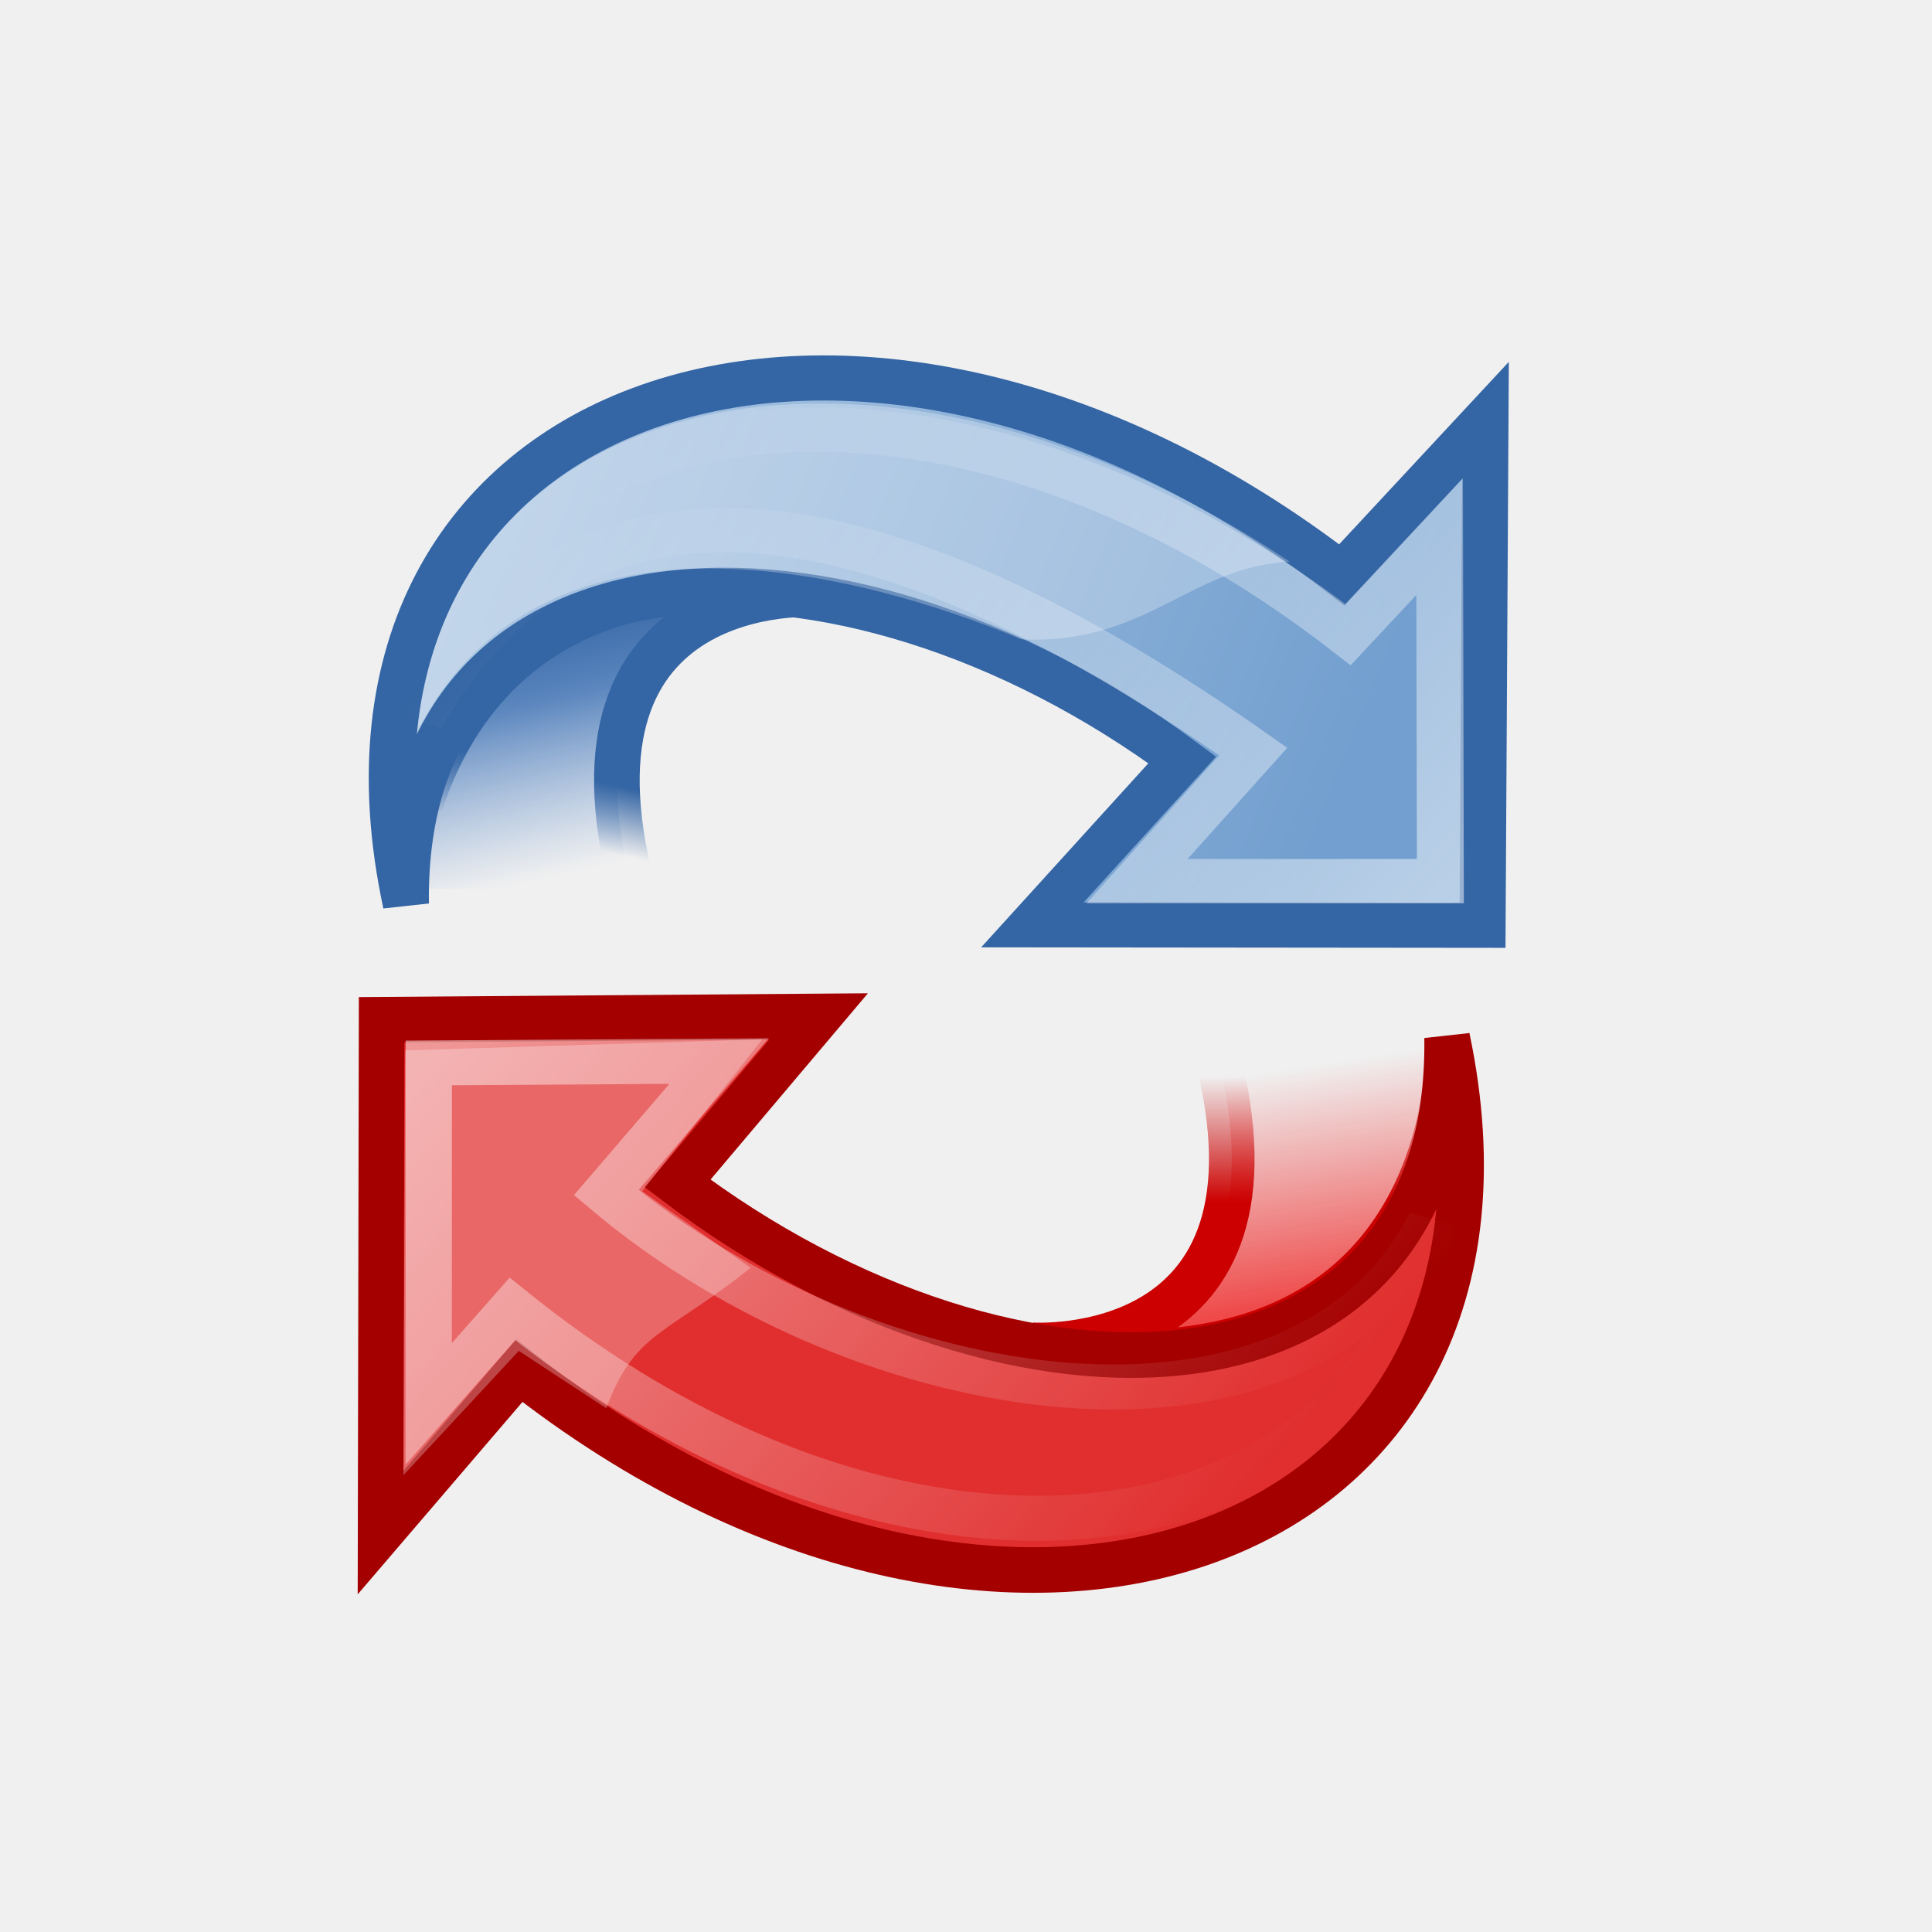
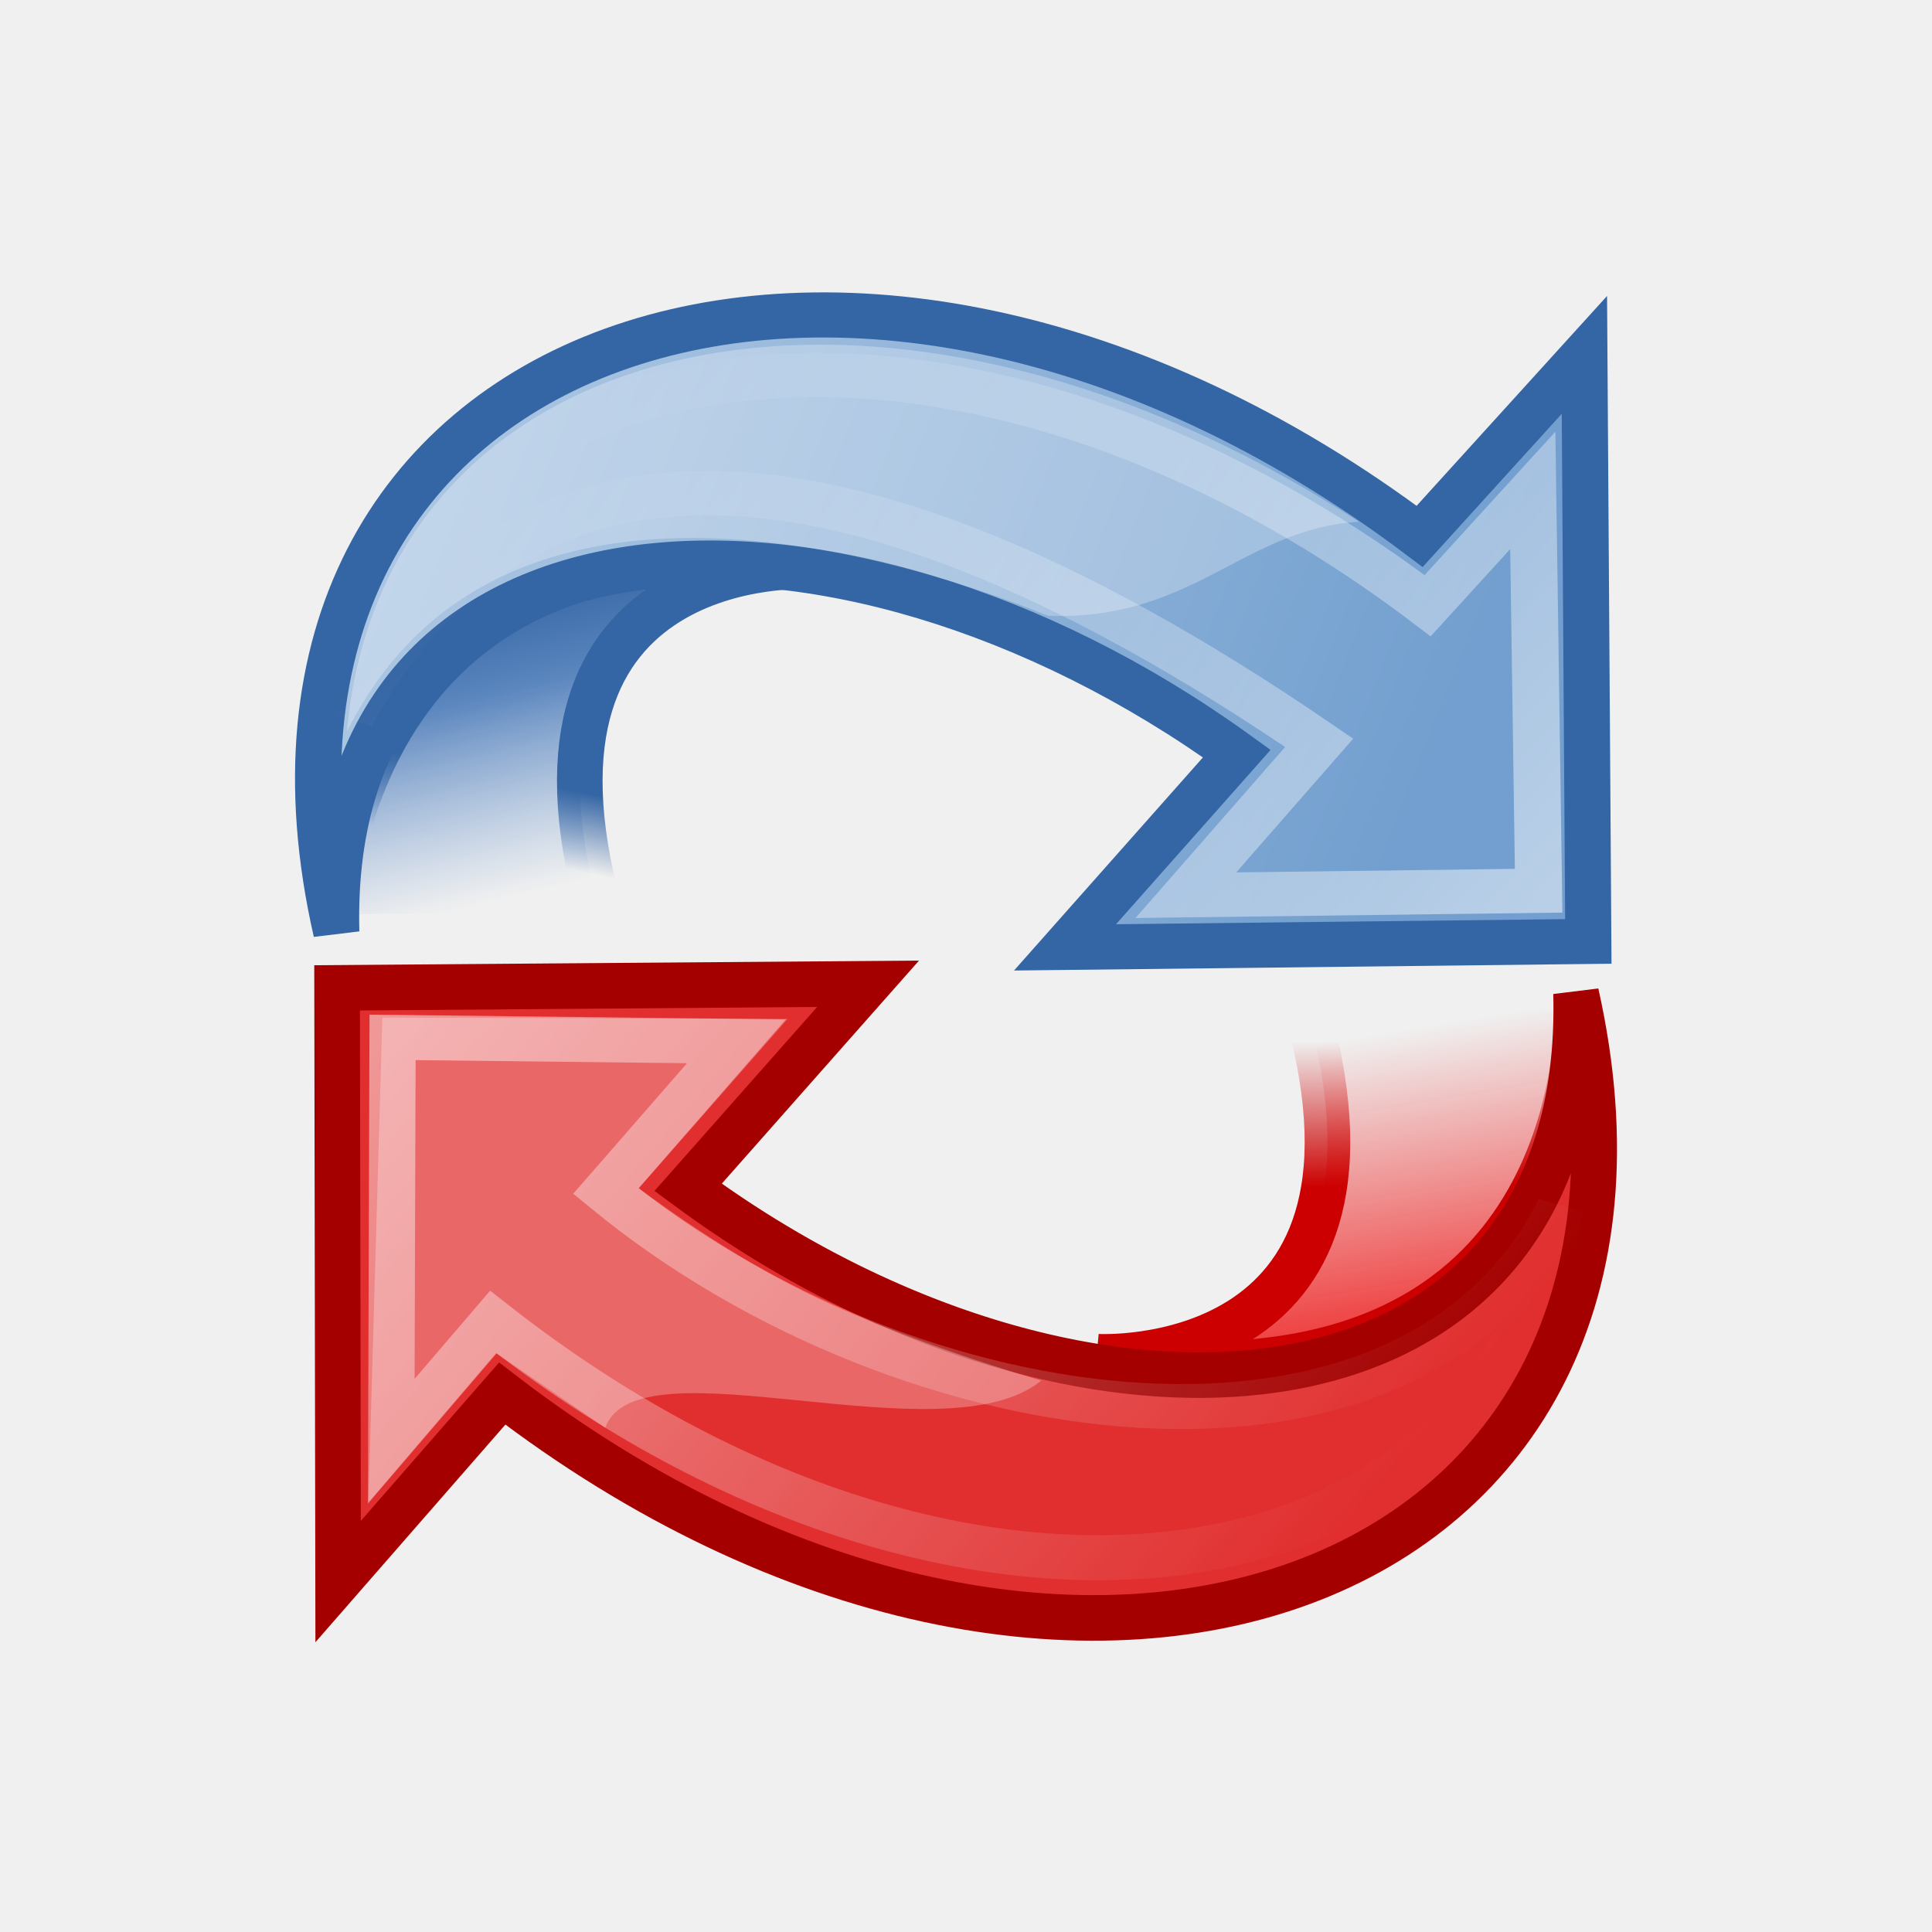
<svg xmlns="http://www.w3.org/2000/svg" xmlns:xlink="http://www.w3.org/1999/xlink" width="48px" height="48px" id="svg5616">
  <defs id="defs5618">
    <linearGradient xlink:href="#linearGradient2797" id="linearGradient12707" gradientUnits="userSpaceOnUse" x1="5.965" y1="26.048" x2="52.854" y2="26.048" />
    <linearGradient id="linearGradient2871">
      <stop id="stop2873" offset="0" style="stop-color:#3465a4;stop-opacity:1;" />
      <stop id="stop2875" offset="1" style="stop-color:#3465a4;stop-opacity:1" />
    </linearGradient>
    <linearGradient xlink:href="#linearGradient2871" id="linearGradient12705" gradientUnits="userSpaceOnUse" x1="46.835" y1="45.264" x2="45.38" y2="50.94" />
    <linearGradient xlink:href="#linearGradient2380" id="linearGradient12703" gradientUnits="userSpaceOnUse" x1="62.514" y1="36.061" x2="15.985" y2="20.609" />
    <linearGradient id="linearGradient2380">
      <stop id="stop2382" offset="0" style="stop-color:#b9cfe7;stop-opacity:1" />
      <stop id="stop2384" offset="1" style="stop-color:#729fcf;stop-opacity:1" />
    </linearGradient>
    <linearGradient xlink:href="#linearGradient2380" id="linearGradient12701" gradientUnits="userSpaceOnUse" x1="62.514" y1="36.061" x2="15.985" y2="20.609" />
    <linearGradient id="linearGradient2847">
      <stop id="stop2849" offset="0" style="stop-color:#3465a4;stop-opacity:1;" />
      <stop id="stop2851" offset="1" style="stop-color:#3465a4;stop-opacity:0;" />
    </linearGradient>
    <linearGradient xlink:href="#linearGradient2847" id="linearGradient12699" gradientUnits="userSpaceOnUse" gradientTransform="matrix(-0.654269,0,0,-0.654269,44.74461,43.42335)" x1="37.128" y1="29.73" x2="37.639" y2="27.531" />
    <linearGradient id="linearGradient2831">
      <stop id="stop2833" offset="0" style="stop-color:#3465a4;stop-opacity:1;" />
      <stop style="stop-color:#5b86be;stop-opacity:1;" offset="0.333" id="stop2855" />
      <stop id="stop2835" offset="1" style="stop-color:#83a8d8;stop-opacity:0;" />
    </linearGradient>
    <linearGradient xlink:href="#linearGradient2831" id="linearGradient12697" gradientUnits="userSpaceOnUse" gradientTransform="matrix(0.654269,0,0,0.654269,13.95311,13.24508)" x1="13.479" y1="10.612" x2="15.419" y2="19.115" />
    <linearGradient id="linearGradient2797">
      <stop id="stop2799" offset="0" style="stop-color:#ffffff;stop-opacity:1;" />
      <stop id="stop2801" offset="1" style="stop-color:#ffffff;stop-opacity:0;" />
    </linearGradient>
    <linearGradient xlink:href="#linearGradient2797" id="linearGradient12695" gradientUnits="userSpaceOnUse" x1="5.965" y1="26.048" x2="52.854" y2="26.048" />
    <linearGradient id="linearGradient17278">
      <stop style="stop-color:#cc0000;stop-opacity:1;" offset="0" id="stop17280" />
      <stop style="stop-color:#cc0000;stop-opacity:0;" offset="1" id="stop17282" />
    </linearGradient>
    <linearGradient xlink:href="#linearGradient17278" id="linearGradient12693" gradientUnits="userSpaceOnUse" gradientTransform="translate(402.2867,-143.6462)" x1="-360.94" y1="179.212" x2="-360.94" y2="176.459" />
    <linearGradient id="linearGradient17270">
      <stop style="stop-color:#ef2929;stop-opacity:1;" offset="0" id="stop17272" />
      <stop style="stop-color:#ef2929;stop-opacity:0;" offset="1" id="stop17274" />
    </linearGradient>
    <linearGradient xlink:href="#linearGradient17270" id="linearGradient12691" gradientUnits="userSpaceOnUse" gradientTransform="translate(402.2867,-143.6462)" x1="-360.002" y1="182.526" x2="-360.94" y2="176.459" />
    <linearGradient id="linearGradient8662">
      <stop id="stop8664" offset="0" style="stop-color:#000000;stop-opacity:1;" />
      <stop id="stop8666" offset="1" style="stop-color:#000000;stop-opacity:0;" />
    </linearGradient>
    <radialGradient xlink:href="#linearGradient8662" id="radialGradient12689" gradientUnits="userSpaceOnUse" gradientTransform="matrix(1,0,0,0.536723,3.417478e-13,16.87306)" cx="24.837" cy="36.421" fx="24.837" fy="36.421" r="15.645" />
    <linearGradient xlink:href="#linearGradient5216" id="linearGradient5725" gradientUnits="userSpaceOnUse" gradientTransform="matrix(0.943468,0,0,0.943468,570.4018,77.35595)" x1="-585.672" y1="-72.224" x2="-565.294" y2="-59.673" />
    <linearGradient xlink:href="#linearGradient319" id="linearGradient5728" gradientUnits="userSpaceOnUse" gradientTransform="matrix(1.09126,-0.625387,0.390344,0.671102,-6.39336,12.37926)" x1="13.036" y1="32.567" x2="12.854" y2="46.689" />
    <linearGradient xlink:href="#linearGradient10891" id="linearGradient5732" gradientUnits="userSpaceOnUse" gradientTransform="matrix(0.943468,0,0,0.943468,994.8837,-19.40088)" x1="-1047.835" y1="46.939" x2="-1011.613" y2="46.939" />
    <linearGradient xlink:href="#linearGradient3983" id="linearGradient5738" gradientUnits="userSpaceOnUse" gradientTransform="matrix(1.239363,-0.715547,0.334449,0.579283,-6.167203,12.55778)" x1="6.23" y1="13.773" x2="9.898" y2="66.834" />
    <radialGradient xlink:href="#linearGradient5952" id="radialGradient5702" gradientUnits="userSpaceOnUse" gradientTransform="matrix(1,0,0,0.333333,4.481414e-13,44.07974)" cx="-781.265" cy="66.12" fx="-781.265" fy="66.12" r="14.584" />
    <linearGradient id="linearGradient2253">
      <stop style="stop-color:#ffffff;stop-opacity:1;" offset="0" id="stop2255" />
      <stop style="stop-color:#ffffff;stop-opacity:0;" offset="1" id="stop2257" />
    </linearGradient>
    <linearGradient xlink:href="#linearGradient2253" id="linearGradient12263" gradientUnits="userSpaceOnUse" gradientTransform="matrix(0.928276,0,0,0.946658,8.41901,2.541259)" x1="18.309" y1="22.281" x2="28.095" y2="41.281" />
    <linearGradient id="linearGradient2245">
      <stop style="stop-color:#ffffff;stop-opacity:1;" offset="0" id="stop2247" />
      <stop style="stop-color:#ffffff;stop-opacity:0;" offset="1" id="stop2249" />
    </linearGradient>
    <linearGradient xlink:href="#linearGradient2245" id="linearGradient12261" gradientUnits="userSpaceOnUse" x1="20.336" y1="12.478" x2="29.259" y2="21.303" />
    <linearGradient id="linearGradient5216">
      <stop style="stop-color:#ffffff;stop-opacity:1;" offset="0" id="stop5218" />
      <stop style="stop-color:#ffffff;stop-opacity:0;" offset="1" id="stop5220" />
    </linearGradient>
    <linearGradient xlink:href="#linearGradient5216" id="linearGradient12212" gradientUnits="userSpaceOnUse" gradientTransform="matrix(0.943468,0,0,0.943468,570.4018,77.35595)" x1="-585.672" y1="-72.224" x2="-565.294" y2="-59.673" />
    <linearGradient id="linearGradient319">
      <stop style="stop-color:#ffffff;stop-opacity:1;" offset="0" id="stop320" />
      <stop style="stop-color:#ffffff;stop-opacity:0;" offset="1" id="stop321" />
    </linearGradient>
    <linearGradient xlink:href="#linearGradient319" id="linearGradient12215" gradientUnits="userSpaceOnUse" gradientTransform="matrix(1.09126,-0.625387,0.390344,0.671102,-6.39336,12.37926)" x1="13.036" y1="32.567" x2="12.854" y2="46.689" />
    <linearGradient id="linearGradient10891">
      <stop style="stop-color:#eeeeec;stop-opacity:1;" offset="0" id="stop10893" />
      <stop style="stop-color:#eeeeec;stop-opacity:0;" offset="1" id="stop10895" />
    </linearGradient>
    <linearGradient xlink:href="#linearGradient10891" id="linearGradient12219" gradientUnits="userSpaceOnUse" gradientTransform="matrix(0.943468,0,0,0.943468,994.8837,-19.40088)" x1="-1047.835" y1="46.939" x2="-1011.613" y2="46.939" />
    <linearGradient id="linearGradient3983">
      <stop id="stop3984" offset="0" style="stop-color:#ffffff;stop-opacity:0.876;" />
      <stop id="stop3985" offset="1" style="stop-color:#fffffe;stop-opacity:0;" />
    </linearGradient>
    <linearGradient xlink:href="#linearGradient3983" id="linearGradient12225" gradientUnits="userSpaceOnUse" gradientTransform="matrix(1.239363,-0.715547,0.334449,0.579283,-6.167203,12.55778)" x1="6.23" y1="13.773" x2="9.898" y2="66.834" />
    <linearGradient id="linearGradient5952">
      <stop style="stop-color:#000000;stop-opacity:1;" offset="0" id="stop5954" />
      <stop style="stop-color:#000000;stop-opacity:0;" offset="1" id="stop5956" />
    </linearGradient>
    <radialGradient xlink:href="#linearGradient5952" id="radialGradient12247" gradientUnits="userSpaceOnUse" gradientTransform="matrix(1,0,0,0.333333,2.323696e-13,44.07974)" cx="-781.265" cy="66.12" fx="-781.265" fy="66.12" r="14.584" />
    <radialGradient xlink:href="#linearGradient5952" id="radialGradient2172" gradientUnits="userSpaceOnUse" gradientTransform="matrix(1,0,0,0.333333,0,44.07974)" cx="-781.265" cy="66.12" fx="-781.265" fy="66.12" r="14.584" />
    <linearGradient xlink:href="#linearGradient3983" id="linearGradient2174" gradientUnits="userSpaceOnUse" gradientTransform="matrix(1.239363,-0.715547,0.334449,0.579283,-6.167203,12.55778)" x1="6.23" y1="13.773" x2="9.898" y2="66.834" />
    <linearGradient xlink:href="#linearGradient10891" id="linearGradient2176" gradientUnits="userSpaceOnUse" gradientTransform="matrix(0.943468,0,0,0.943468,994.8837,-19.40088)" x1="-1047.835" y1="46.939" x2="-1011.613" y2="46.939" />
    <linearGradient xlink:href="#linearGradient319" id="linearGradient2178" gradientUnits="userSpaceOnUse" gradientTransform="matrix(1.09126,-0.625387,0.390344,0.671102,-6.39336,12.37926)" x1="13.036" y1="32.567" x2="12.854" y2="46.689" />
    <linearGradient xlink:href="#linearGradient5216" id="linearGradient2180" gradientUnits="userSpaceOnUse" gradientTransform="matrix(0.943468,0,0,0.943468,570.4018,77.35595)" x1="-585.672" y1="-72.224" x2="-565.294" y2="-59.673" />
    <radialGradient xlink:href="#linearGradient8662" id="radialGradient2182" gradientUnits="userSpaceOnUse" gradientTransform="matrix(1,0,0,0.536723,0,16.87306)" cx="24.837" cy="36.421" fx="24.837" fy="36.421" r="15.645" />
    <linearGradient xlink:href="#linearGradient17270" id="linearGradient2184" gradientUnits="userSpaceOnUse" gradientTransform="translate(402.2867,-143.6462)" x1="-360.002" y1="182.526" x2="-360.94" y2="176.459" />
    <linearGradient xlink:href="#linearGradient17278" id="linearGradient2186" gradientUnits="userSpaceOnUse" gradientTransform="translate(402.2867,-143.6462)" x1="-360.94" y1="179.212" x2="-360.94" y2="176.459" />
    <linearGradient xlink:href="#linearGradient2797" id="linearGradient2188" gradientUnits="userSpaceOnUse" x1="5.965" y1="26.048" x2="52.854" y2="26.048" />
    <linearGradient xlink:href="#linearGradient2831" id="linearGradient2190" gradientUnits="userSpaceOnUse" gradientTransform="matrix(0.654269,0,0,0.654269,13.95311,13.24508)" x1="13.479" y1="10.612" x2="15.419" y2="19.115" />
    <linearGradient xlink:href="#linearGradient2847" id="linearGradient2192" gradientUnits="userSpaceOnUse" gradientTransform="matrix(-0.654269,0,0,-0.654269,44.74461,43.42335)" x1="37.128" y1="29.73" x2="37.639" y2="27.531" />
    <linearGradient xlink:href="#linearGradient2380" id="linearGradient2194" gradientUnits="userSpaceOnUse" x1="62.514" y1="36.061" x2="15.985" y2="20.609" />
    <linearGradient xlink:href="#linearGradient2871" id="linearGradient2196" gradientUnits="userSpaceOnUse" x1="46.835" y1="45.264" x2="45.38" y2="50.94" />
    <linearGradient xlink:href="#linearGradient2797" id="linearGradient2198" gradientUnits="userSpaceOnUse" x1="5.965" y1="26.048" x2="52.854" y2="26.048" />
-     <linearGradient xlink:href="#linearGradient2831" id="linearGradient2206" gradientUnits="userSpaceOnUse" gradientTransform="matrix(0.741008,9.44785e-7,-9.44785e-7,0.741008,5.711856,6.843046)" x1="13.479" y1="10.612" x2="15.419" y2="19.115" />
-     <linearGradient xlink:href="#linearGradient2847" id="linearGradient2208" gradientUnits="userSpaceOnUse" gradientTransform="matrix(-0.741008,-9.44785e-7,9.44785e-7,-0.741008,40.58566,41.02226)" x1="37.128" y1="29.73" x2="37.639" y2="27.531" />
-     <linearGradient xlink:href="#linearGradient17270" id="linearGradient2216" gradientUnits="userSpaceOnUse" gradientTransform="matrix(1.132578,-2.355476e-6,2.355476e-6,1.132578,439.5941,-173.1139)" x1="-360.002" y1="182.526" x2="-360.94" y2="176.459" />
-     <linearGradient xlink:href="#linearGradient17278" id="linearGradient2218" gradientUnits="userSpaceOnUse" gradientTransform="matrix(1.132578,-2.355476e-6,2.355476e-6,1.132578,439.5941,-173.1139)" x1="-360.94" y1="179.212" x2="-360.94" y2="176.459" />
+     <linearGradient xlink:href="#linearGradient2831" id="linearGradient2206" gradientUnits="userSpaceOnUse" gradientTransform="matrix(1.012303,1.2899688e-6,-1.2906861e-6,1.01174,0.368143,8.8733829e-2)" x1="13.479" y1="10.612" x2="15.419" y2="19.115" />
+     <linearGradient xlink:href="#linearGradient2847" id="linearGradient2208" gradientUnits="userSpaceOnUse" gradientTransform="matrix(-1.012303,-1.2899688e-6,1.2906861e-6,-1.01174,48.00981,46.75556)" x1="37.128" y1="29.73" x2="37.639" y2="27.531" />
+     <linearGradient xlink:href="#linearGradient17270" id="linearGradient2216" gradientUnits="userSpaceOnUse" gradientTransform="matrix(1.547233,-3.2160656e-6,3.2178539e-6,1.546373,593.1017,-245.6167)" x1="-360.002" y1="182.526" x2="-360.94" y2="176.459" />
+     <linearGradient xlink:href="#linearGradient17278" id="linearGradient2218" gradientUnits="userSpaceOnUse" gradientTransform="matrix(1.547233,-3.2160656e-6,3.2178539e-6,1.546373,593.1017,-245.6167)" x1="-360.94" y1="179.212" x2="-360.94" y2="176.459" />
    <linearGradient xlink:href="#linearGradient5216" id="linearGradient2222" gradientUnits="userSpaceOnUse" gradientTransform="matrix(0.943468,0,0,0.943468,570.4029,77.44214)" x1="-585.672" y1="-72.224" x2="-565.294" y2="-59.673" />
    <linearGradient xlink:href="#linearGradient319" id="linearGradient2225" gradientUnits="userSpaceOnUse" gradientTransform="matrix(1.09126,-0.625387,0.390344,0.671102,-6.392244,12.46545)" x1="13.036" y1="32.567" x2="12.854" y2="46.689" />
    <linearGradient xlink:href="#linearGradient10891" id="linearGradient2229" gradientUnits="userSpaceOnUse" gradientTransform="matrix(0.943468,0,0,0.943468,994.8848,-19.31469)" x1="-1047.835" y1="46.939" x2="-1011.613" y2="46.939" />
    <linearGradient xlink:href="#linearGradient3983" id="linearGradient2235" gradientUnits="userSpaceOnUse" gradientTransform="matrix(1.239363,-0.715547,0.334449,0.579283,-6.166087,12.64397)" x1="6.23" y1="13.773" x2="9.898" y2="66.834" />
    <linearGradient xlink:href="#linearGradient2797" id="linearGradient2254" gradientUnits="userSpaceOnUse" x1="5.965" y1="26.048" x2="52.854" y2="26.048" />
    <linearGradient xlink:href="#linearGradient2380" id="linearGradient2256" gradientUnits="userSpaceOnUse" x1="62.514" y1="36.061" x2="15.985" y2="20.609" />
    <linearGradient xlink:href="#linearGradient2871" id="linearGradient2258" gradientUnits="userSpaceOnUse" x1="46.835" y1="45.264" x2="45.38" y2="50.94" />
    <linearGradient xlink:href="#linearGradient2797" id="linearGradient2260" gradientUnits="userSpaceOnUse" x1="5.965" y1="26.048" x2="52.854" y2="26.048" />
+     <linearGradient xlink:href="#linearGradient2831" id="linearGradient2706" gradientUnits="userSpaceOnUse" gradientTransform="matrix(1.012303,1.2899688e-6,-1.2906861e-6,1.01174,0.368143,8.8733829e-2)" x1="13.479" y1="10.612" x2="15.419" y2="19.115" />
+     <linearGradient xlink:href="#linearGradient2847" id="linearGradient2708" gradientUnits="userSpaceOnUse" gradientTransform="matrix(-1.012303,-1.2899688e-6,1.2906861e-6,-1.01174,48.00981,46.75556)" x1="37.128" y1="29.73" x2="37.639" y2="27.531" />
+     <linearGradient xlink:href="#linearGradient2380" id="linearGradient2710" gradientUnits="userSpaceOnUse" x1="62.514" y1="36.061" x2="15.985" y2="20.609" />
+     <linearGradient xlink:href="#linearGradient2380" id="linearGradient2712" gradientUnits="userSpaceOnUse" x1="62.514" y1="36.061" x2="15.985" y2="20.609" />
+     <linearGradient xlink:href="#linearGradient2871" id="linearGradient2714" gradientUnits="userSpaceOnUse" x1="46.835" y1="45.264" x2="45.38" y2="50.94" />
+     <linearGradient xlink:href="#linearGradient2797" id="linearGradient2716" gradientUnits="userSpaceOnUse" x1="5.965" y1="26.048" x2="52.854" y2="26.048" />
+     <linearGradient xlink:href="#linearGradient17270" id="linearGradient2718" gradientUnits="userSpaceOnUse" gradientTransform="matrix(1.547233,-3.2160656e-6,3.2178539e-6,1.546373,593.1017,-245.6167)" x1="-360.002" y1="182.526" x2="-360.94" y2="176.459" />
+     <linearGradient xlink:href="#linearGradient17278" id="linearGradient2720" gradientUnits="userSpaceOnUse" gradientTransform="matrix(1.547233,-3.2160656e-6,3.2178539e-6,1.546373,593.1017,-245.6167)" x1="-360.94" y1="179.212" x2="-360.94" y2="176.459" />
+     <linearGradient xlink:href="#linearGradient2797" id="linearGradient2722" gradientUnits="userSpaceOnUse" x1="5.965" y1="26.048" x2="52.854" y2="26.048" />
+     <linearGradient xlink:href="#linearGradient17270" id="linearGradient2740" gradientUnits="userSpaceOnUse" gradientTransform="matrix(1.547233,-3.2160656e-6,3.2178539e-6,1.546373,593.1017,-245.6167)" x1="-360.002" y1="182.526" x2="-360.94" y2="176.459" />
+     <linearGradient xlink:href="#linearGradient17278" id="linearGradient2742" gradientUnits="userSpaceOnUse" gradientTransform="matrix(1.547233,-3.2160656e-6,3.2178539e-6,1.546373,593.1017,-245.6167)" x1="-360.94" y1="179.212" x2="-360.94" y2="176.459" />
+     <linearGradient xlink:href="#linearGradient2797" id="linearGradient2744" gradientUnits="userSpaceOnUse" x1="5.965" y1="26.048" x2="52.854" y2="26.048" />
+     <linearGradient xlink:href="#linearGradient2831" id="linearGradient2746" gradientUnits="userSpaceOnUse" gradientTransform="matrix(1.012303,1.2899688e-6,-1.2906861e-6,1.01174,0.368143,8.8733829e-2)" x1="13.479" y1="10.612" x2="15.419" y2="19.115" />
+     <linearGradient xlink:href="#linearGradient2847" id="linearGradient2748" gradientUnits="userSpaceOnUse" gradientTransform="matrix(-1.012303,-1.2899688e-6,1.2906861e-6,-1.01174,48.00981,46.75556)" x1="37.128" y1="29.73" x2="37.639" y2="27.531" />
+     <linearGradient xlink:href="#linearGradient2380" id="linearGradient2750" gradientUnits="userSpaceOnUse" x1="62.514" y1="36.061" x2="15.985" y2="20.609" />
+     <linearGradient xlink:href="#linearGradient2380" id="linearGradient2752" gradientUnits="userSpaceOnUse" x1="62.514" y1="36.061" x2="15.985" y2="20.609" />
+     <linearGradient xlink:href="#linearGradient2871" id="linearGradient2754" gradientUnits="userSpaceOnUse" x1="46.835" y1="45.264" x2="45.38" y2="50.94" />
+     <linearGradient xlink:href="#linearGradient2797" id="linearGradient2756" gradientUnits="userSpaceOnUse" x1="5.965" y1="26.048" x2="52.854" y2="26.048" />
+     <linearGradient xlink:href="#linearGradient2831" id="linearGradient2819" gradientUnits="userSpaceOnUse" gradientTransform="matrix(1.012303,1.2899688e-6,-1.2906861e-6,1.01174,0.368143,8.8733829e-2)" x1="13.479" y1="10.612" x2="15.419" y2="19.115" />
+     <linearGradient xlink:href="#linearGradient2847" id="linearGradient2821" gradientUnits="userSpaceOnUse" gradientTransform="matrix(-1.012303,-1.2899688e-6,1.2906861e-6,-1.01174,48.00981,46.75556)" x1="37.128" y1="29.73" x2="37.639" y2="27.531" />
+     <linearGradient xlink:href="#linearGradient2380" id="linearGradient2823" gradientUnits="userSpaceOnUse" x1="62.514" y1="36.061" x2="15.985" y2="20.609" />
+     <linearGradient xlink:href="#linearGradient2380" id="linearGradient2825" gradientUnits="userSpaceOnUse" x1="62.514" y1="36.061" x2="15.985" y2="20.609" />
+     <linearGradient xlink:href="#linearGradient2871" id="linearGradient2827" gradientUnits="userSpaceOnUse" x1="46.835" y1="45.264" x2="45.38" y2="50.94" />
+     <linearGradient xlink:href="#linearGradient2797" id="linearGradient2829" gradientUnits="userSpaceOnUse" x1="5.965" y1="26.048" x2="52.854" y2="26.048" />
+     <linearGradient xlink:href="#linearGradient17270" id="linearGradient2832" gradientUnits="userSpaceOnUse" gradientTransform="matrix(1.547233,-3.2160656e-6,3.2178539e-6,1.546373,593.1017,-245.6167)" x1="-360.002" y1="182.526" x2="-360.94" y2="176.459" />
+     <linearGradient xlink:href="#linearGradient17278" id="linearGradient2834" gradientUnits="userSpaceOnUse" gradientTransform="matrix(1.547233,-3.2160656e-6,3.2178539e-6,1.546373,593.1017,-245.6167)" x1="-360.94" y1="179.212" x2="-360.94" y2="176.459" />
+     <linearGradient xlink:href="#linearGradient2797" id="linearGradient2836" gradientUnits="userSpaceOnUse" x1="5.965" y1="26.048" x2="52.854" y2="26.048" />
  </defs>
  <g id="layer1">
-     <path id="path12665" d="M 25.629,33.423 C 25.629,33.423 32.251,33.886 30.214,26.105 L 35.976,26.105 C 35.976,27.218 35.54,34.905 25.629,33.423 z " style="color:black;fill:url(#linearGradient2216);fill-opacity:1;fill-rule:nonzero;stroke:url(#linearGradient2218);stroke-width:1.133;stroke-linecap:butt;stroke-linejoin:miter;marker:none;marker-start:none;marker-mid:none;marker-end:none;stroke-miterlimit:4;stroke-dasharray:none;stroke-dashoffset:0;stroke-opacity:1;visibility:visible;display:block;overflow:visible" />
-     <g style="color:black;fill:#e12f2f;fill-opacity:1;fill-rule:nonzero;stroke:#a40000;stroke-width:2.016;stroke-linecap:butt;stroke-linejoin:miter;marker:none;marker-start:none;marker-mid:none;marker-end:none;stroke-miterlimit:4;stroke-dasharray:none;stroke-dashoffset:0;stroke-opacity:1;visibility:visible;display:block;overflow:visible" transform="matrix(0.429079,0.36252,0.36252,-0.429079,-1.267273,31.27253)" id="g12667">
-       <path style="opacity:1;color:black;fill:#e12f2f;fill-opacity:1;fill-rule:nonzero;stroke:#a40000;stroke-width:2.016;stroke-linecap:butt;stroke-linejoin:miter;marker:none;marker-start:none;marker-mid:none;marker-end:none;stroke-miterlimit:4;stroke-dasharray:none;stroke-dashoffset:0;stroke-opacity:1;visibility:visible;display:block;overflow:visible" d="M 44.307,50.23 C 62.821,35.819 49.665,13.412 22.462,12.498 L 22.399,3.069 L 7.794,20.424 L 22.462,33.006 C 22.462,33.006 22.462,23.338 22.462,23.338 C 41.292,24.337 55.444,37.41 44.307,50.23 z " id="path12669" />
+     <g id="g2680" transform="matrix(0.8509919,-1.0538974e-2,1.0538974e-2,0.8509919,3.412904,3.039943)">
+       <path style="color:#000000;fill:url(#linearGradient2832);fill-opacity:1;fill-rule:nonzero;stroke:url(#linearGradient2834);stroke-width:1.331;stroke-linecap:butt;stroke-linejoin:miter;marker:none;marker-start:none;marker-mid:none;marker-end:none;stroke-miterlimit:4;stroke-dasharray:none;stroke-dashoffset:0;stroke-opacity:1;visibility:visible;display:block;overflow:visible" d="M 27.577,36.379 C 27.577,36.379 36.624,37.012 33.84,26.388 L 41.712,26.388 C 41.712,27.908 41.116,38.403 27.577,36.379 z " id="path12665" />
+       <g id="g12667" transform="matrix(0.5861718,0.4949692,0.4952444,-0.585846,-9.166158,33.4437)" style="color:#000000;fill:#e12f2f;fill-opacity:1;fill-rule:nonzero;stroke:#a40000;stroke-width:1.735;stroke-linecap:butt;stroke-linejoin:miter;marker:none;marker-start:none;marker-mid:none;marker-end:none;stroke-miterlimit:4;stroke-dasharray:none;stroke-dashoffset:0;stroke-opacity:1;visibility:visible;display:block;overflow:visible">
+         <path id="path12669" d="M 44.307,50.23 C 62.821,35.819 49.665,13.412 22.462,12.498 L 22.194,3.007 L 7.794,20.424 L 23.286,33.388 C 23.286,33.388 22.928,23.053 22.928,23.053 C 41.758,24.052 55.444,37.41 44.307,50.23 z " style="opacity:1;color:#000000;fill:#e12f2f;fill-opacity:1;fill-rule:nonzero;stroke:#a40000;stroke-width:1.735;stroke-linecap:butt;stroke-linejoin:miter;marker:none;marker-start:none;marker-mid:none;marker-end:none;stroke-miterlimit:4;stroke-dasharray:none;stroke-dashoffset:0;stroke-opacity:1;visibility:visible;display:block;overflow:visible" />
+       </g>
+       <path id="path12671" d="M 6.244,40.373 L 6.828,26.221 L 18.653,26.408 L 14.251,31.294 C 14.251,31.294 16.369,32.954 18.742,34.219 C 21.679,35.785 25.932,37.054 25.932,37.054 C 23.076,39.336 14.139,35.678 13.187,38.276 L 10.025,36.055 L 6.244,40.373 z " style="opacity:0.272;color:#000000;fill:#ffffff;fill-opacity:1;fill-rule:nonzero;stroke:none;stroke-width:1;stroke-linecap:round;stroke-linejoin:miter;marker:none;marker-start:none;marker-mid:none;marker-end:none;stroke-miterlimit:4;stroke-dasharray:none;stroke-dashoffset:0;stroke-opacity:1;visibility:visible;display:inline;overflow:visible" />
+       <g style="opacity:0.5;fill:none;fill-opacity:1;stroke:#ffffff;stroke-width:0.86;stroke-opacity:1" transform="matrix(0.5070422,0.4162973,0.4283908,-0.4927328,-4.461274,33.59016)" id="g12673">
+         <path style="opacity:1;color:#000000;fill:none;fill-opacity:1;fill-rule:nonzero;stroke:url(#linearGradient2836);stroke-width:2.034;stroke-linecap:butt;stroke-linejoin:miter;marker:none;marker-start:none;marker-mid:none;marker-end:none;stroke-miterlimit:4;stroke-dasharray:none;stroke-dashoffset:0;stroke-opacity:1;visibility:visible;display:block;overflow:visible" d="M 51.09,45.944 C 60.21,30.724 45.298,12.425 18.152,12.172 L 18.116,5.16 L 6.534,19.297 L 18.322,28.771 C 18.322,28.771 18.201,19.891 18.201,19.891 C 35.729,19.667 54.618,31.365 51.09,45.944 z " id="path12675" />
+       </g>
    </g>
-     <path style="opacity:0.272;color:black;fill:white;fill-opacity:1;fill-rule:nonzero;stroke:none;stroke-width:1;stroke-linecap:round;stroke-linejoin:miter;marker:none;marker-start:none;marker-mid:none;marker-end:none;stroke-miterlimit:4;stroke-dasharray:none;stroke-dashoffset:0;stroke-opacity:1;visibility:visible;display:inline;overflow:visible" d="M 10.023,36.65 L 10.066,26.098 L 18.942,25.82 L 15.954,29.595 L 18.649,31.499 C 16.558,33.17 15.761,33.085 15.064,34.989 L 12.889,33.563 L 10.023,36.65 z " id="path12671" />
-     <g id="g12673" transform="matrix(0.371156,0.3049,0.313583,-0.360882,2.176712,31.3798)" style="opacity:0.5;fill:none;fill-opacity:1;stroke:white;stroke-opacity:1">
-       <path id="path12675" d="M 51.09,45.944 C 60.21,30.724 45.298,12.425 18.152,12.172 L 18.103,5.598 L 6.534,19.297 L 17.81,28.952 C 17.81,28.952 17.865,19.946 17.865,19.946 C 35.393,19.722 54.618,31.365 51.09,45.944 z " style="opacity:1;color:black;fill:none;fill-opacity:1;fill-rule:nonzero;stroke:url(#linearGradient2260);stroke-width:2.364;stroke-linecap:butt;stroke-linejoin:miter;marker:none;marker-start:none;marker-mid:none;marker-end:none;stroke-miterlimit:4;stroke-dasharray:none;stroke-dashoffset:0;stroke-opacity:1;visibility:visible;display:block;overflow:visible" />
+     <g id="g2672" transform="matrix(0.8509919,-1.0538974e-2,1.0538974e-2,0.8509919,2.733534,5.006971)">
+       <path id="path12677" d="M 20.298,10.902 C 20.298,10.902 11.25,10.269 14.034,20.893 L 6.252,20.893 C 6.252,20.893 6.758,8.878 20.298,10.902 z " style="color:#000000;fill:url(#linearGradient2819);fill-opacity:1;fill-rule:nonzero;stroke:url(#linearGradient2821);stroke-width:1.331;stroke-linecap:butt;stroke-linejoin:miter;marker:none;marker-start:none;marker-mid:none;marker-end:none;stroke-miterlimit:4;stroke-dasharray:none;stroke-dashoffset:0;stroke-opacity:1;visibility:visible;display:block;overflow:visible" />
+       <g style="fill:url(#linearGradient2823);fill-opacity:1;stroke:#3465a4;stroke-width:0.86;stroke-opacity:1" transform="matrix(-0.5912879,-0.4889685,-0.4995668,0.5787434,57.63289,13.9983)" id="g12679">
+         <path style="opacity:1;color:#000000;fill:url(#linearGradient2825);fill-opacity:1;fill-rule:nonzero;stroke:url(#linearGradient2827);stroke-width:1.738;stroke-linecap:butt;stroke-linejoin:miter;marker:none;marker-start:none;marker-mid:none;marker-end:none;stroke-miterlimit:4;stroke-dasharray:none;stroke-dashoffset:0;stroke-opacity:1;visibility:visible;display:block;overflow:visible" d="M 44.307,50.23 C 62.821,35.819 49.665,13.412 22.462,12.498 L 22.114,3.152 L 7.625,20.497 L 22.714,33.219 C 22.714,33.219 22.462,23.338 22.462,23.338 C 41.292,24.337 55.444,37.41 44.307,50.23 z " id="path12681" />
+       </g>
+       <g id="g12683" transform="matrix(-0.5082704,-0.4060026,-0.4294263,0.4805469,52.9973,13.89635)" style="opacity:0.5;fill:none;fill-opacity:1;stroke:#ffffff;stroke-width:0.86;stroke-opacity:1">
+         <path id="path12685" d="M 51.749,46.24 C 60.869,31.021 45.94,12.632 18.518,12.269 L 18.361,5.212 L 6.341,19.379 L 18.161,29.372 C 18.161,29.372 18.144,20.201 18.144,20.201 C 45.886,21.922 54.77,31.971 51.749,46.24 z " style="opacity:1;color:#000000;fill:none;fill-opacity:1;fill-rule:nonzero;stroke:url(#linearGradient2829);stroke-width:2.057;stroke-linecap:butt;stroke-linejoin:miter;marker:none;marker-start:none;marker-mid:none;marker-end:none;stroke-miterlimit:4;stroke-dasharray:none;stroke-dashoffset:0;stroke-opacity:1;visibility:visible;display:block;overflow:visible" />
+       </g>
+       <path id="path12687" d="M 6.725,15.56 C 11.32,6.608 23.439,10.838 27.229,12.431 C 31.456,12.636 32.974,9.959 36.34,9.799 C 22.527,0.59 7.925,3.708 6.725,15.56 z " style="opacity:0.272;color:#000000;fill:#ffffff;fill-opacity:1;fill-rule:nonzero;stroke:none;stroke-width:1;stroke-linecap:round;stroke-linejoin:miter;marker:none;marker-start:none;marker-mid:none;marker-end:none;stroke-miterlimit:4;stroke-dasharray:none;stroke-dashoffset:0;stroke-opacity:1;visibility:visible;display:inline;overflow:visible" />
    </g>
-     <path style="color:black;fill:url(#linearGradient2206);fill-opacity:1;fill-rule:nonzero;stroke:url(#linearGradient2208);stroke-width:1.133;stroke-linecap:butt;stroke-linejoin:miter;marker:none;marker-start:none;marker-mid:none;marker-end:none;stroke-miterlimit:4;stroke-dasharray:none;stroke-dashoffset:0;stroke-opacity:1;visibility:visible;display:block;overflow:visible" d="M 20.3,14.763 C 20.3,14.763 13.678,14.299 15.715,22.08 L 10.019,22.08 C 10.019,22.08 10.389,13.281 20.3,14.763 z " id="path12677" />
-     <g id="g12679" transform="matrix(-0.432824,-0.358125,-0.365684,0.423877,47.62977,17.03054)" style="fill:url(#linearGradient12701);fill-opacity:1;stroke:#3465a4;stroke-opacity:1">
-       <path id="path12681" d="M 44.307,50.23 C 62.821,35.819 49.665,13.412 22.462,12.498 L 22.114,3.152 L 7.625,20.497 L 22.714,33.219 C 22.714,33.219 22.462,23.338 22.462,23.338 C 41.292,24.337 55.444,37.41 44.307,50.23 z " style="opacity:1;color:black;fill:url(#linearGradient2256);fill-opacity:1;fill-rule:nonzero;stroke:url(#linearGradient2258);stroke-width:2.02;stroke-linecap:butt;stroke-linejoin:miter;marker:none;marker-start:none;marker-mid:none;marker-end:none;stroke-miterlimit:4;stroke-dasharray:none;stroke-dashoffset:0;stroke-opacity:1;visibility:visible;display:block;overflow:visible" />
-     </g>
-     <g style="opacity:0.5;fill:none;fill-opacity:1;stroke:white;stroke-opacity:1" transform="matrix(-0.372055,-0.29736,-0.314341,0.351957,44.23651,16.95587)" id="g12683">
-       <path style="opacity:1;color:black;fill:none;fill-opacity:1;fill-rule:nonzero;stroke:url(#linearGradient2254);stroke-width:2.391;stroke-linecap:butt;stroke-linejoin:miter;marker:none;marker-start:none;marker-mid:none;marker-end:none;stroke-miterlimit:4;stroke-dasharray:none;stroke-dashoffset:0;stroke-opacity:1;visibility:visible;display:block;overflow:visible" d="M 51.749,46.24 C 60.869,31.021 45.94,12.632 18.518,12.269 L 18.361,5.212 L 6.341,19.379 L 18.161,29.372 C 18.161,29.372 18.144,20.201 18.144,20.201 C 45.886,21.922 54.77,31.971 51.749,46.24 z " id="path12685" />
-     </g>
-     <path style="opacity:0.272;color:black;fill:white;fill-opacity:1;fill-rule:nonzero;stroke:none;stroke-width:1;stroke-linecap:round;stroke-linejoin:miter;marker:none;marker-start:none;marker-mid:none;marker-end:none;stroke-miterlimit:4;stroke-dasharray:none;stroke-dashoffset:0;stroke-opacity:1;visibility:visible;display:inline;overflow:visible" d="M 10.365,18.174 C 13.728,11.618 22.6,14.716 25.374,15.883 C 28.468,16.033 29.579,14.072 32.043,13.955 C 21.933,7.21 11.243,9.494 10.365,18.174 z " id="path12687" />
  </g>
</svg>
